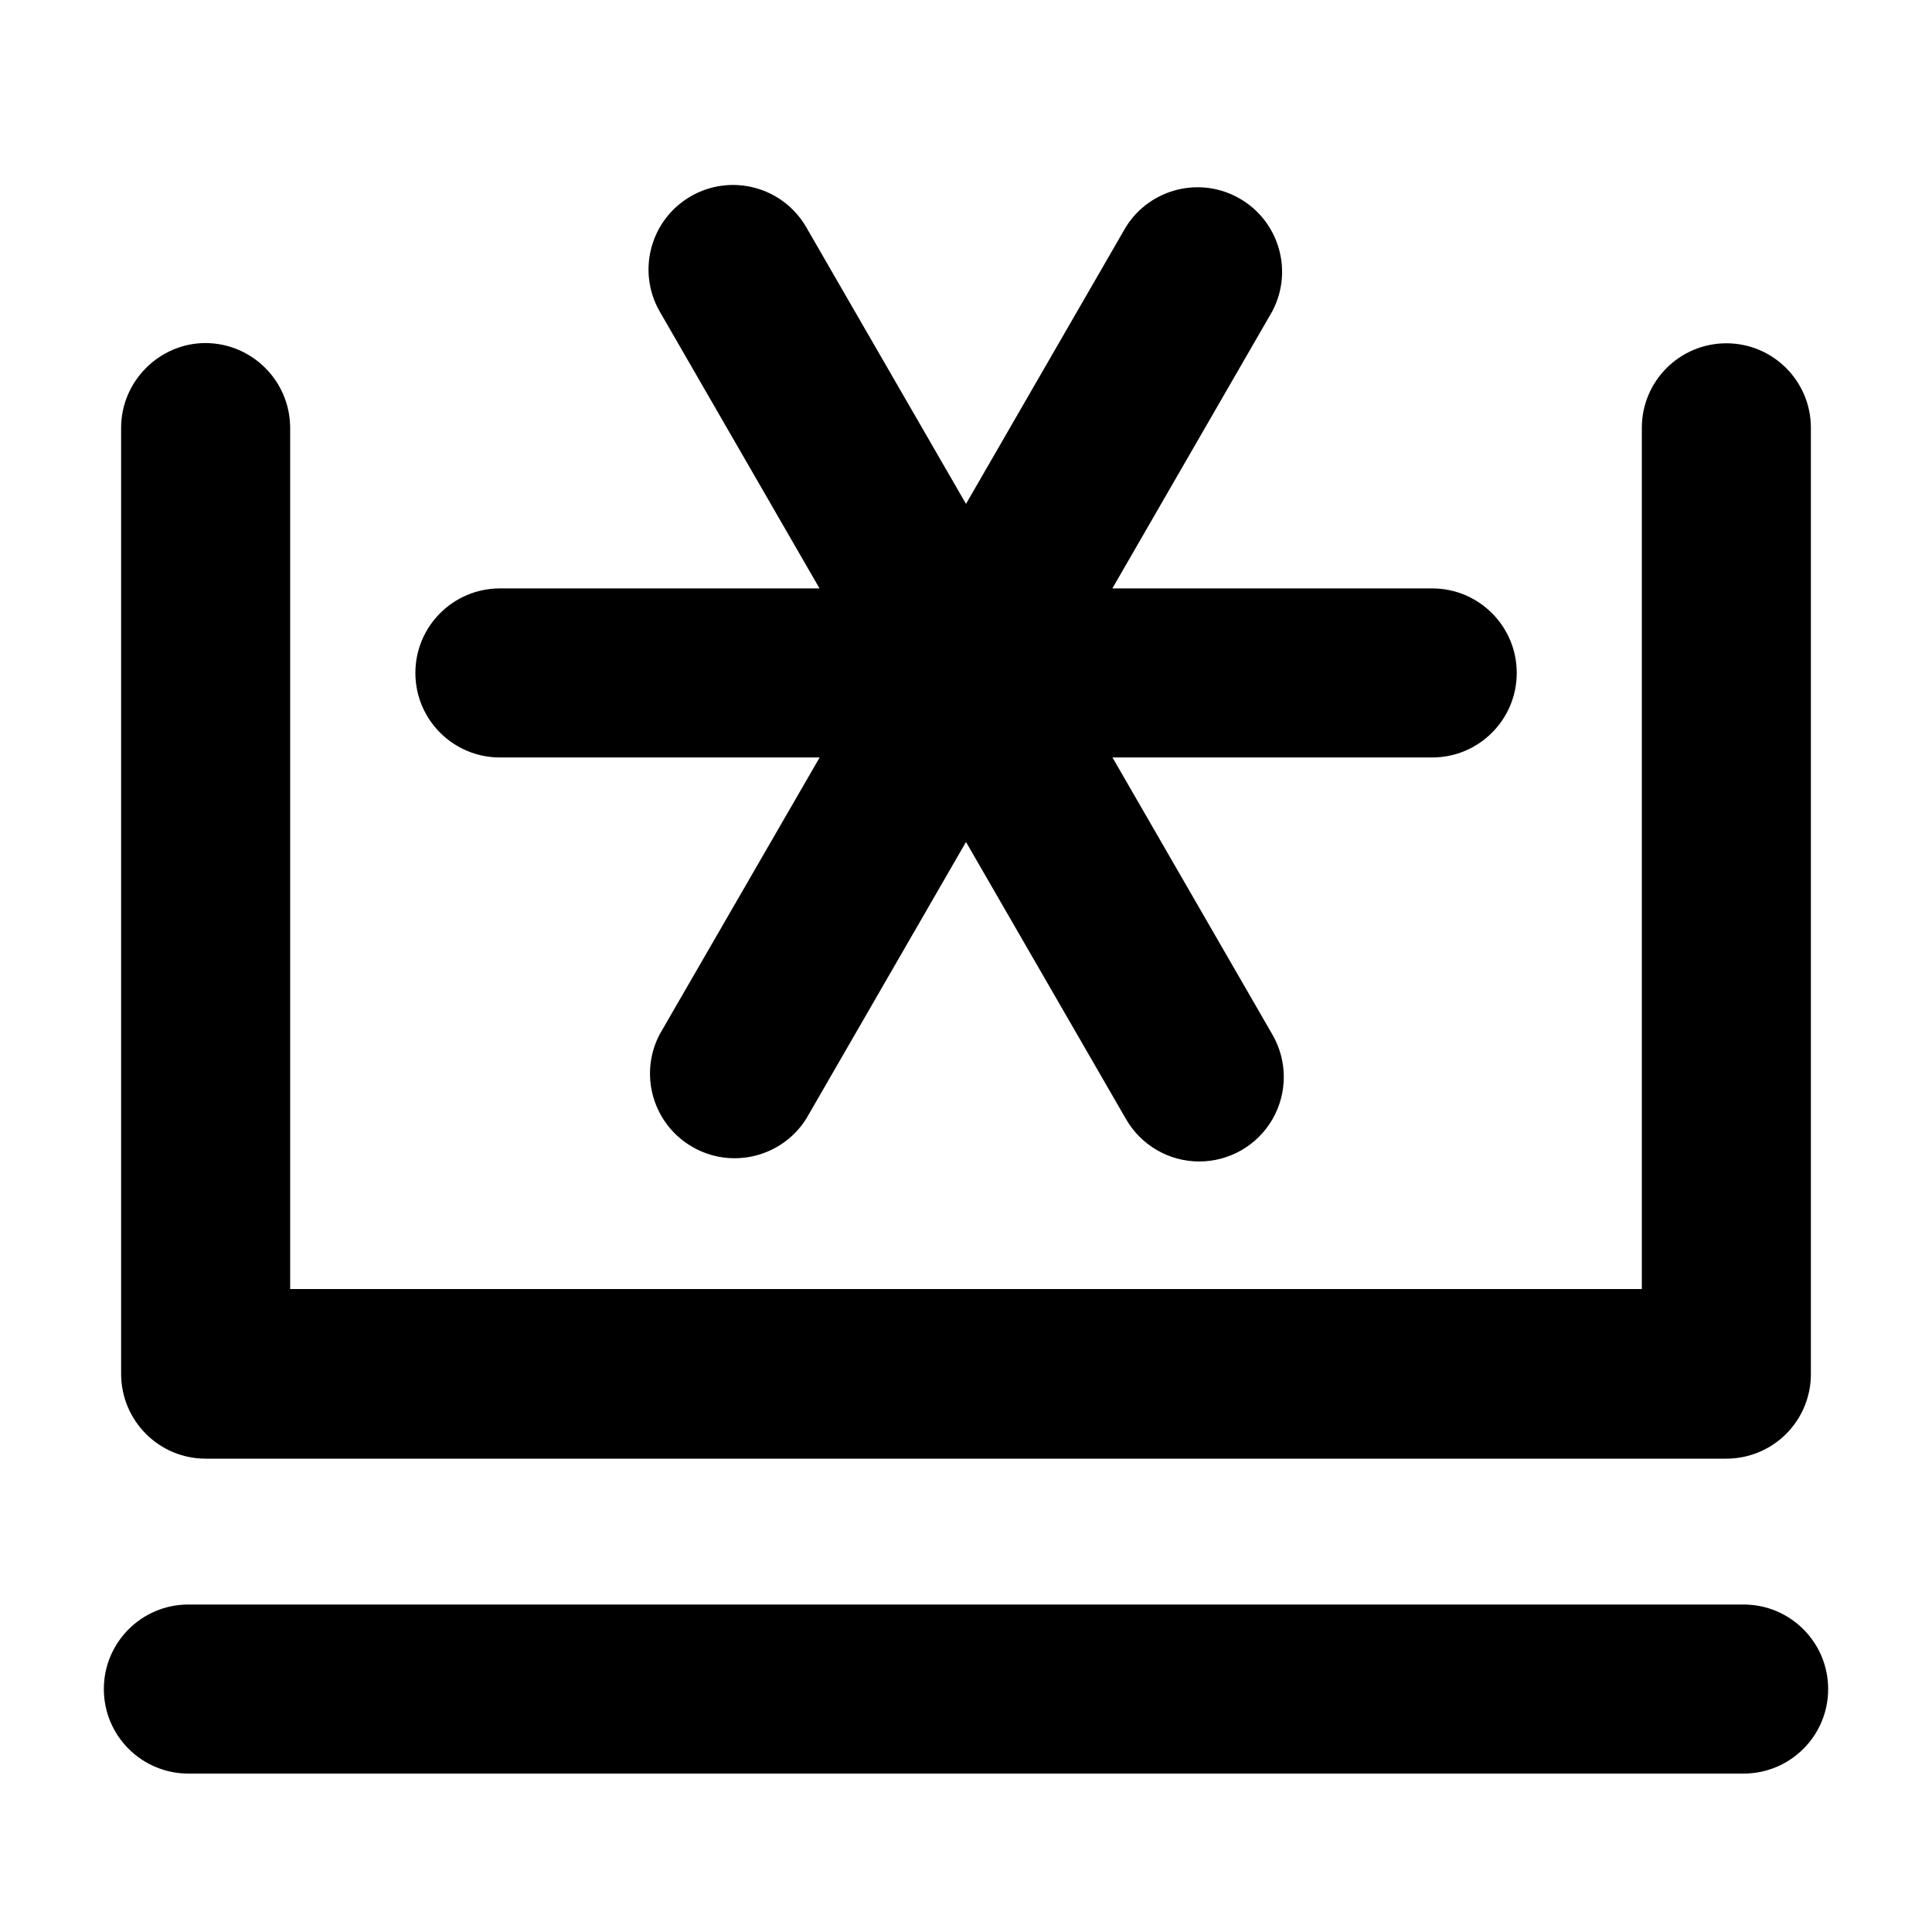
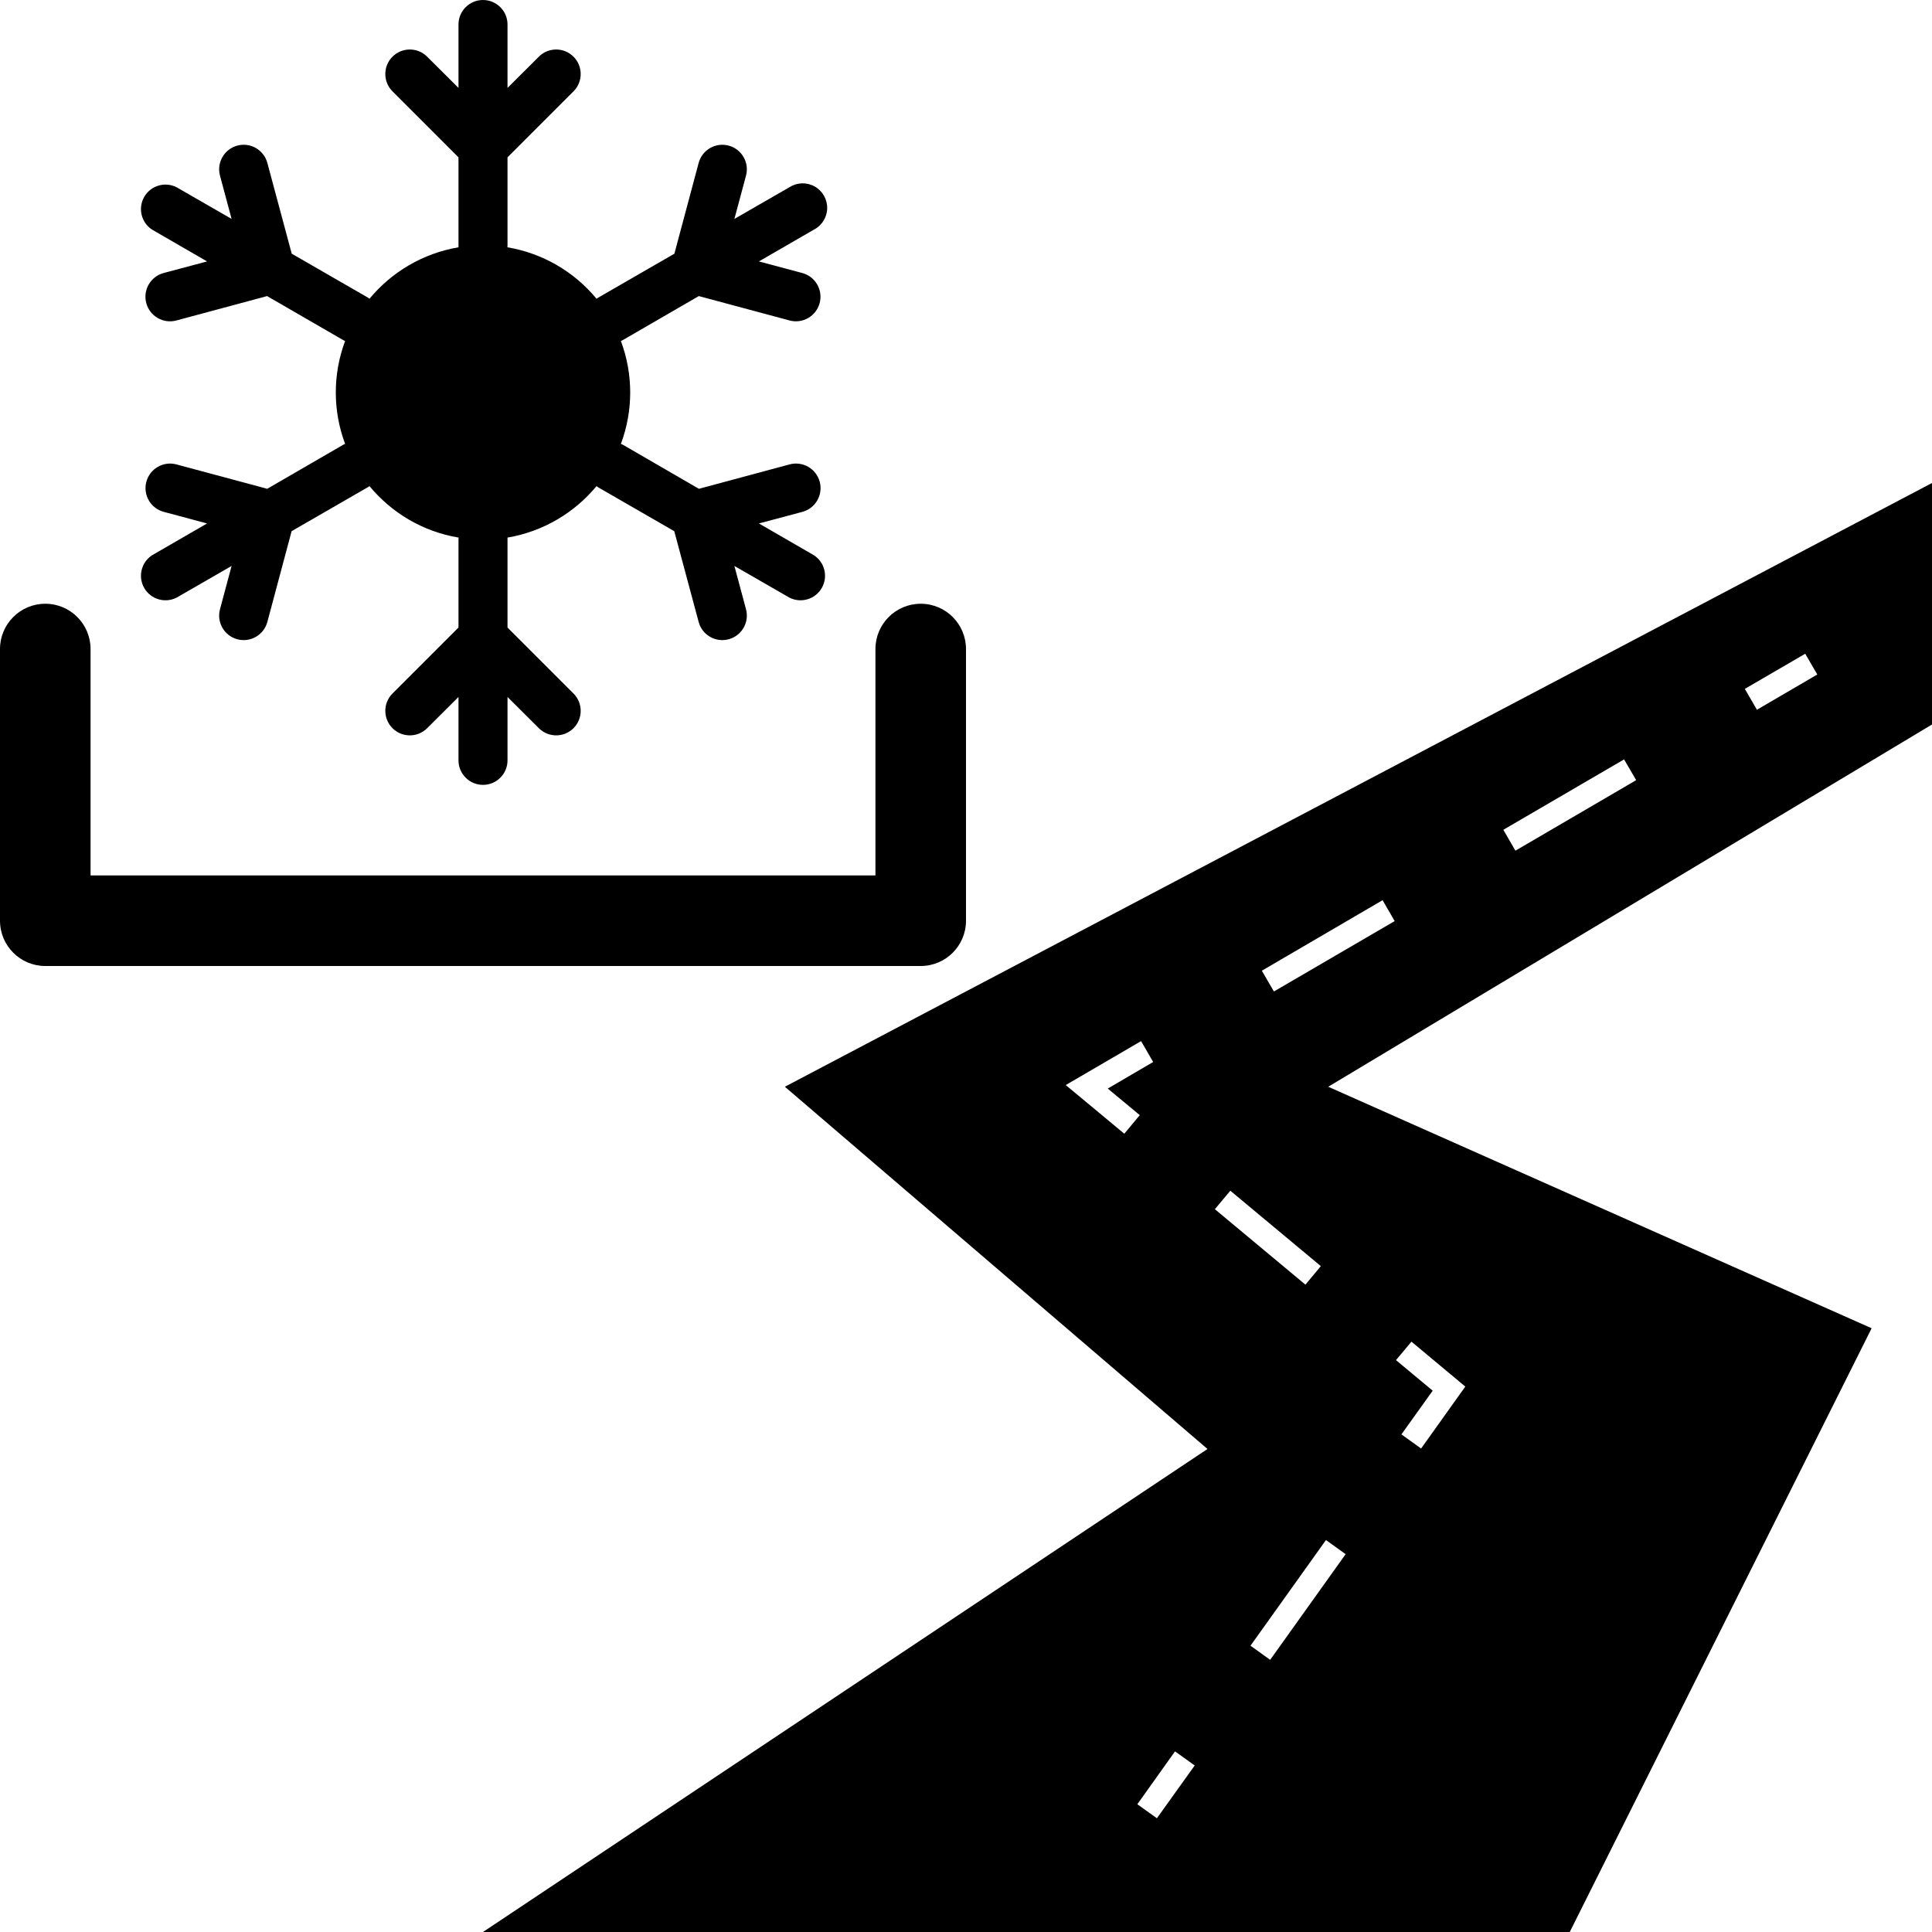
<svg xmlns="http://www.w3.org/2000/svg" width="16" height="16" fill="currentColor" class="qi-2009" viewBox="0 0 16 16">
-   <path d="M1.703 12.08h12.594a.7.7 0 0 0 .7-.702V3.543a.7.7 0 0 0-1.4 0v7.132H2.403V3.543a.704.704 0 0 0-.7-.702c-.384 0-.7.317-.7.702v7.834c0 .388.313.703.7.703Z" />
-   <path d="M4.14 6.273h2.648L5.463 8.566a.701.701 0 0 0 1.214.699L8 6.973l1.324 2.293a.7.7 0 1 0 1.213-.699L9.213 6.273h2.648a.7.7 0 0 0 0-1.4H9.212l1.324-2.294a.7.7 0 0 0-1.212-.699L8 4.173 6.676 1.88a.7.7 0 0 0-1.213.699l1.324 2.294H4.14a.7.7 0 1 0 0 1.4Zm10.3 7.015H1.56a.7.7 0 1 0 0 1.4h12.88a.7.7 0 0 0 0-1.4Z" />
+   <path d="M0 5.375a.375.375 0 1 1 .75 0V7.25h6.5V5.375a.375.375 0 1 1 .75 0v2.25A.375.375 0 0 1 7.625 8H.375A.375.375 0 0 1 0 7.625v-2.25Z" />
+   <path d="M4.203.203a.203.203 0 0 0-.406 0v.525L3.534.466a.203.203 0 0 0-.287.287l.55.55v.745c-.295.05-.554.205-.737.426a.203.203 0 0 0-.014-.01l-.63-.363-.202-.752a.203.203 0 0 0-.392.106l.096.358-.455-.262a.203.203 0 0 0-.203.351l.455.263-.36.096a.203.203 0 1 0 .106.393l.751-.202.631.365.015.007a1.216 1.216 0 0 0 0 .852.21.21 0 0 0-.015.007l-.63.365-.752-.202a.203.203 0 1 0-.105.393l.359.096-.455.263a.203.203 0 0 0 .203.351l.455-.262-.096.358a.203.203 0 0 0 .392.106l.201-.752.631-.364a.205.205 0 0 0 .014-.009c.183.221.442.377.738.426l-.001.017v.728l-.55.55a.203.203 0 0 0 .287.287l.263-.262v.525a.203.203 0 0 0 .406 0v-.525l.263.262a.203.203 0 0 0 .287-.287l-.55-.55v-.745c.295-.05.554-.205.737-.426l.014.01.63.363.202.752a.203.203 0 0 0 .392-.106l-.096-.358.455.262a.203.203 0 0 0 .203-.351l-.455-.263.36-.096a.203.203 0 0 0-.106-.393l-.751.202-.63-.365a.205.205 0 0 0-.016-.007 1.216 1.216 0 0 0 0-.852.202.202 0 0 0 .015-.007l.63-.365.752.202a.203.203 0 1 0 .105-.393l-.359-.096.455-.263a.203.203 0 1 0-.203-.351l-.455.262.096-.358a.203.203 0 1 0-.392-.106l-.201.752-.631.364a.204.204 0 0 0-.014.009 1.218 1.218 0 0 0-.738-.426l.001-.017v-.728l.55-.55a.203.203 0 0 0-.287-.287l-.263.262V.203ZM16 4 6.5 9l3.5 3-6 4h9l2.5-5L11 9l5-3V4Zm-1.45 1.878-.1-.173.5-.291.1.172-.5.292Zm-2 1.167-.1-.173 1-.583.1.172-1 .584Zm-2 1.166-.1-.172 1-.584.1.173-1 .583Zm-1 .584-.376.22.265.22-.128.154-.485-.403.624-.364.1.173Zm1.389 1.69-.128.154-.75-.625.128-.153.75.625Zm1.196.998-.366.513-.163-.117.259-.362-.304-.253.128-.153.446.372Zm-1.616 2.263-.163-.117.625-.875.163.117-.625.875Zm-.938 1.312-.162-.116.312-.438.163.117-.313.437Z" />
</svg>
